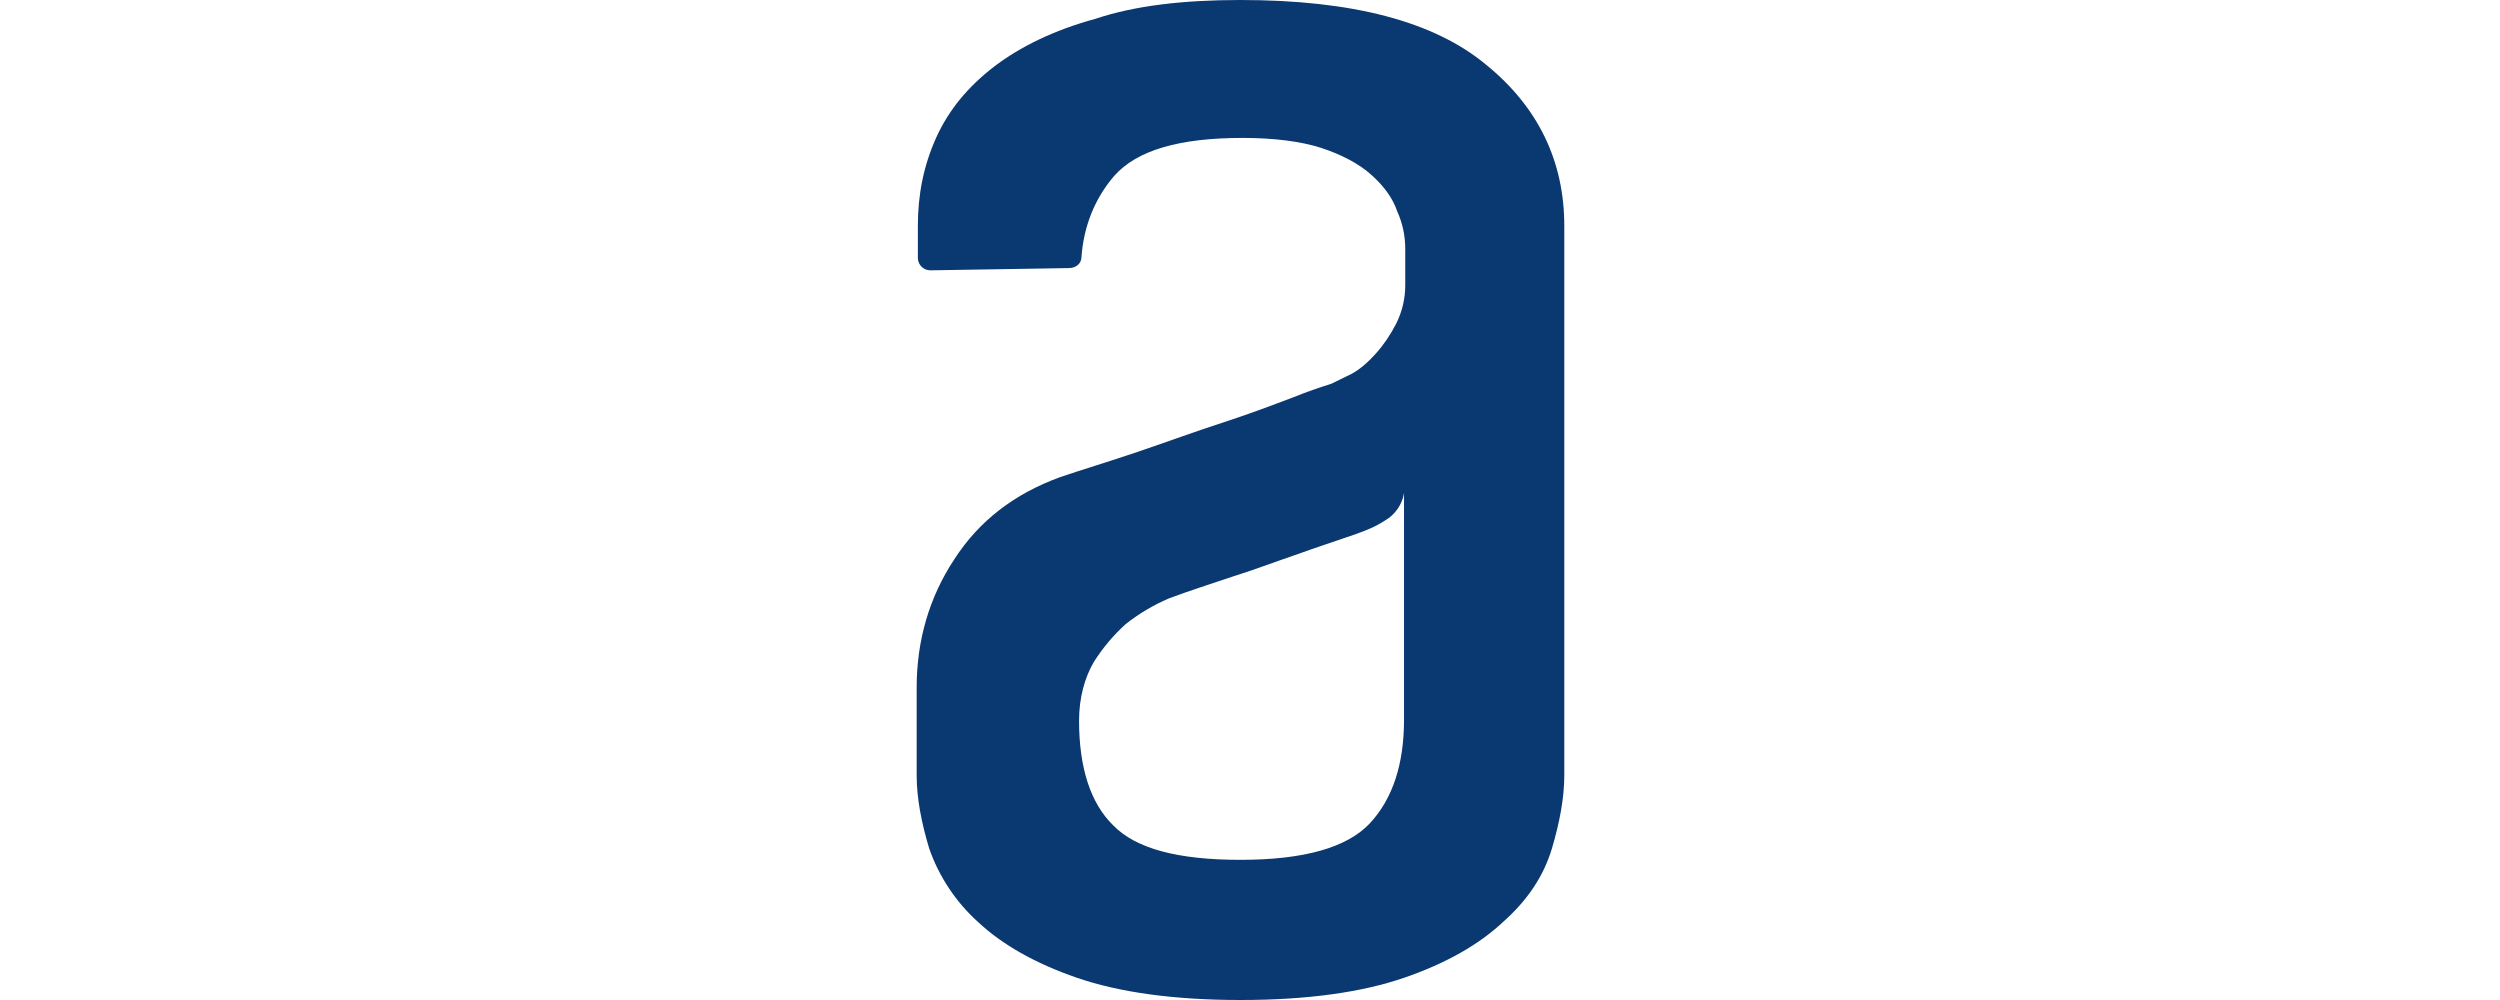
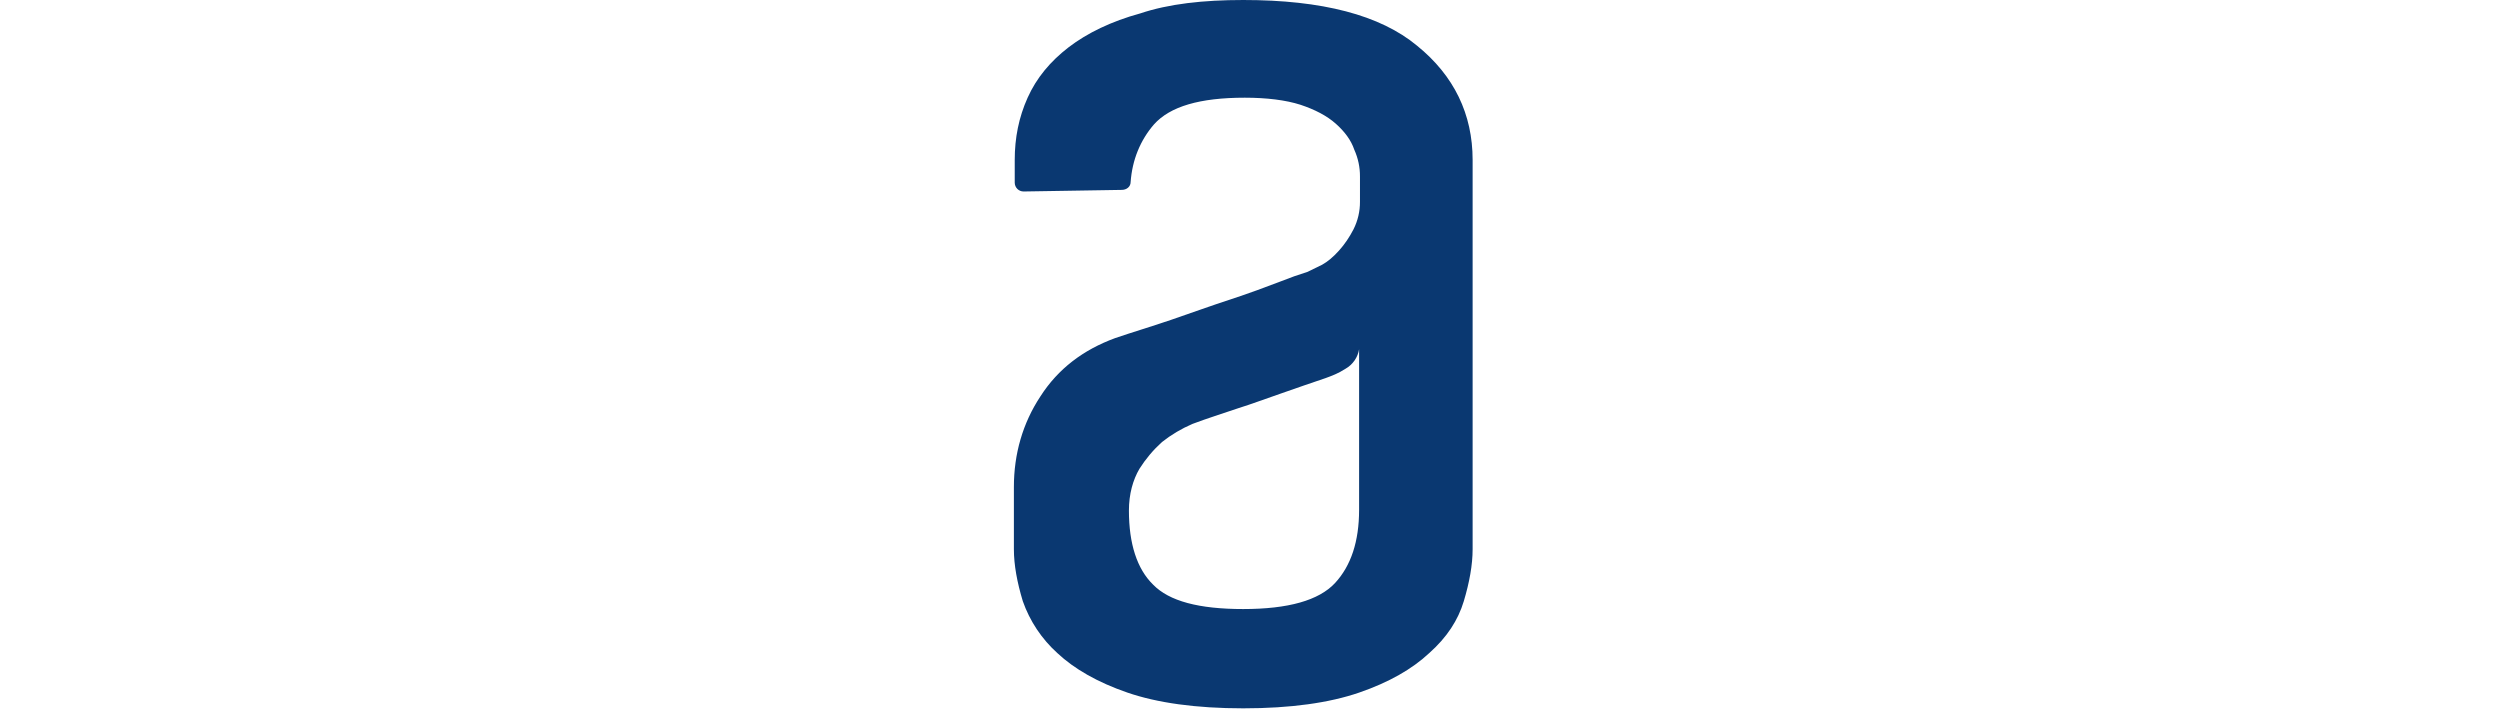
- <svg xmlns="http://www.w3.org/2000/svg" width="120" height="48" viewBox="0 0 120 48" fill="none">
+ <svg xmlns="http://www.w3.org/2000/svg" width="240" height="68" viewBox="0 0 120 48" fill="none">
  <path fill-rule="evenodd" clip-rule="evenodd" d="M67.396 23.653C67.352 23.931 67.247 24.196 67.086 24.427C66.926 24.659 66.715 24.851 66.47 24.99C65.977 25.309 65.545 25.468 65.108 25.627C64.177 25.949 63.197 26.27 62.161 26.643C61.069 27.016 60.089 27.389 59.215 27.659C58.125 28.031 57.089 28.353 56.104 28.725C55.363 29.043 54.667 29.456 54.035 29.954C53.446 30.488 52.932 31.098 52.507 31.77C52.07 32.515 51.795 33.477 51.795 34.597C51.795 36.842 52.34 38.549 53.433 39.616C54.523 40.74 56.544 41.272 59.539 41.272C62.593 41.272 64.665 40.686 65.761 39.511C66.848 38.336 67.393 36.683 67.393 34.549V23.653H67.396ZM59.541 0C64.889 0 68.815 1.016 71.322 3.098C73.831 5.129 75.086 7.741 75.086 10.837V37.215C75.086 38.282 74.87 39.457 74.489 40.737C74.103 42.023 73.343 43.195 72.142 44.259C70.998 45.331 69.417 46.239 67.398 46.933C65.38 47.627 62.763 48 59.544 48C56.33 48 53.708 47.627 51.692 46.933C49.677 46.239 48.093 45.331 46.949 44.259C45.885 43.3 45.078 42.089 44.604 40.737C44.218 39.459 44 38.284 44 37.217V33.001C44 30.756 44.599 28.674 45.8 26.856C47 24.99 48.689 23.709 50.872 22.907C51.962 22.535 53.217 22.162 54.633 21.681C56.053 21.198 57.359 20.717 58.67 20.293C59.981 19.863 61.125 19.434 62.105 19.059C62.696 18.822 63.296 18.609 63.904 18.421L64.887 17.94C65.272 17.727 65.65 17.405 66.033 16.979C66.414 16.555 66.74 16.074 67.015 15.539C67.306 14.96 67.456 14.32 67.452 13.672V11.963C67.456 11.336 67.325 10.716 67.067 10.145C66.851 9.502 66.414 8.916 65.815 8.384C65.216 7.849 64.395 7.422 63.416 7.098C62.434 6.782 61.128 6.62 59.652 6.62C56.598 6.62 54.58 7.212 53.489 8.435C52.564 9.505 52.019 10.839 51.911 12.333C51.911 12.654 51.638 12.868 51.309 12.868L44.658 12.976C44.5 12.976 44.348 12.915 44.236 12.804C44.123 12.693 44.059 12.542 44.057 12.384V10.842C44.057 9.343 44.332 7.955 44.931 6.62C45.532 5.283 46.46 4.165 47.712 3.201C48.967 2.242 50.605 1.442 52.566 0.908C54.477 0.265 56.821 0 59.547 0H59.541Z" fill="#0A3871" />
</svg>
